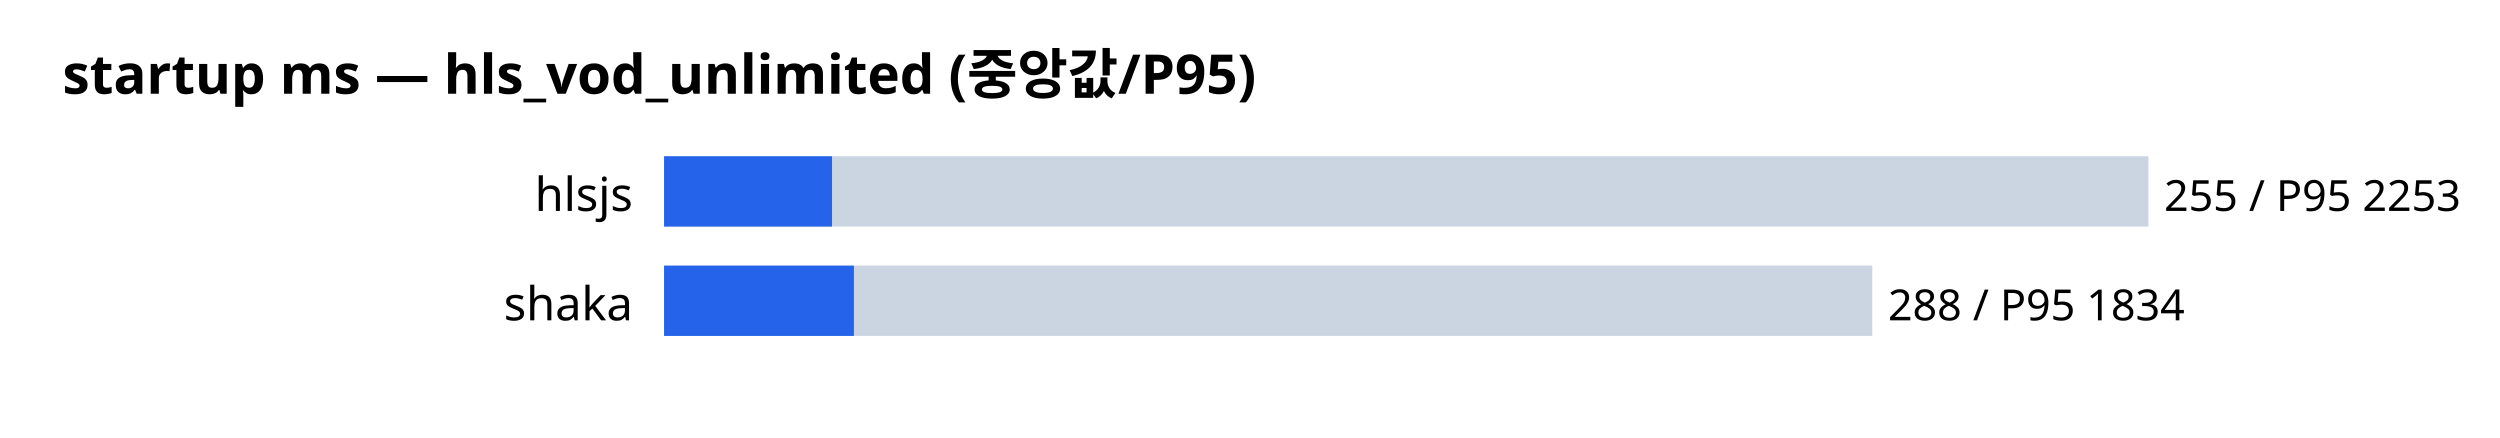
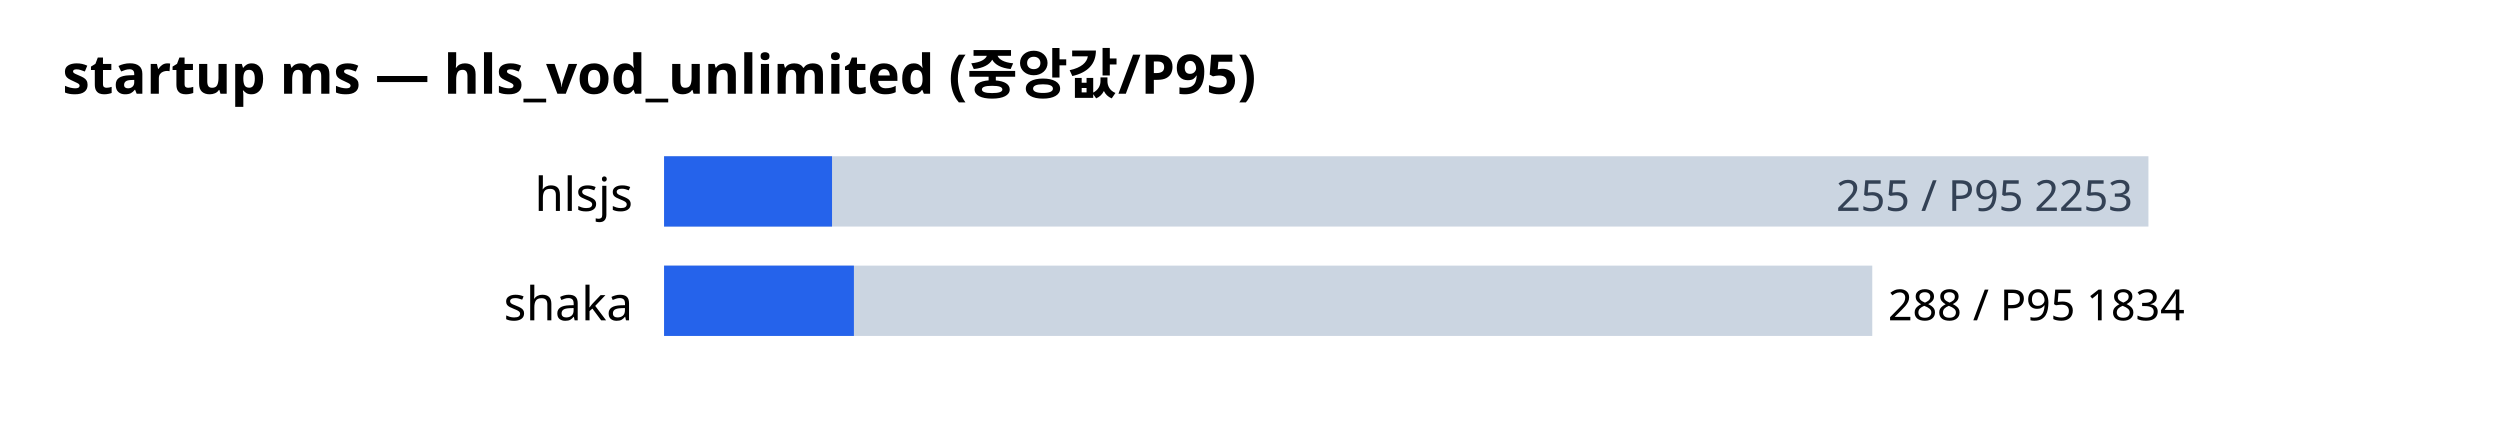
<svg xmlns="http://www.w3.org/2000/svg" width="640" height="112" font-family="sans-serif">
  <text x="16" y="24" font-size="14" font-weight="bold">startup ms — hls_vod_unlimited (중앙값/P95)</text>
  <text x="162" y="54" text-anchor="end" font-size="12">hlsjs</text>
  <rect x="170" y="40" width="380.0" height="18" fill="#cbd5e1" />
  <rect x="170" y="40" width="43.0" height="18" fill="#2563eb" />
-   <text x="554" y="54" font-size="11">255 / P95 2253</text>
+   <text x="546" y="54" font-size="11" text-anchor="end" fill="#334155">255 / P95 2253</text>
  <text x="162" y="82" text-anchor="end" font-size="12">shaka</text>
  <rect x="170" y="68" width="309.3" height="18" fill="#cbd5e1" />
  <rect x="170" y="68" width="48.6" height="18" fill="#2563eb" />
  <text x="483.33" y="82" font-size="11">288 / P95 1834</text>
</svg>
